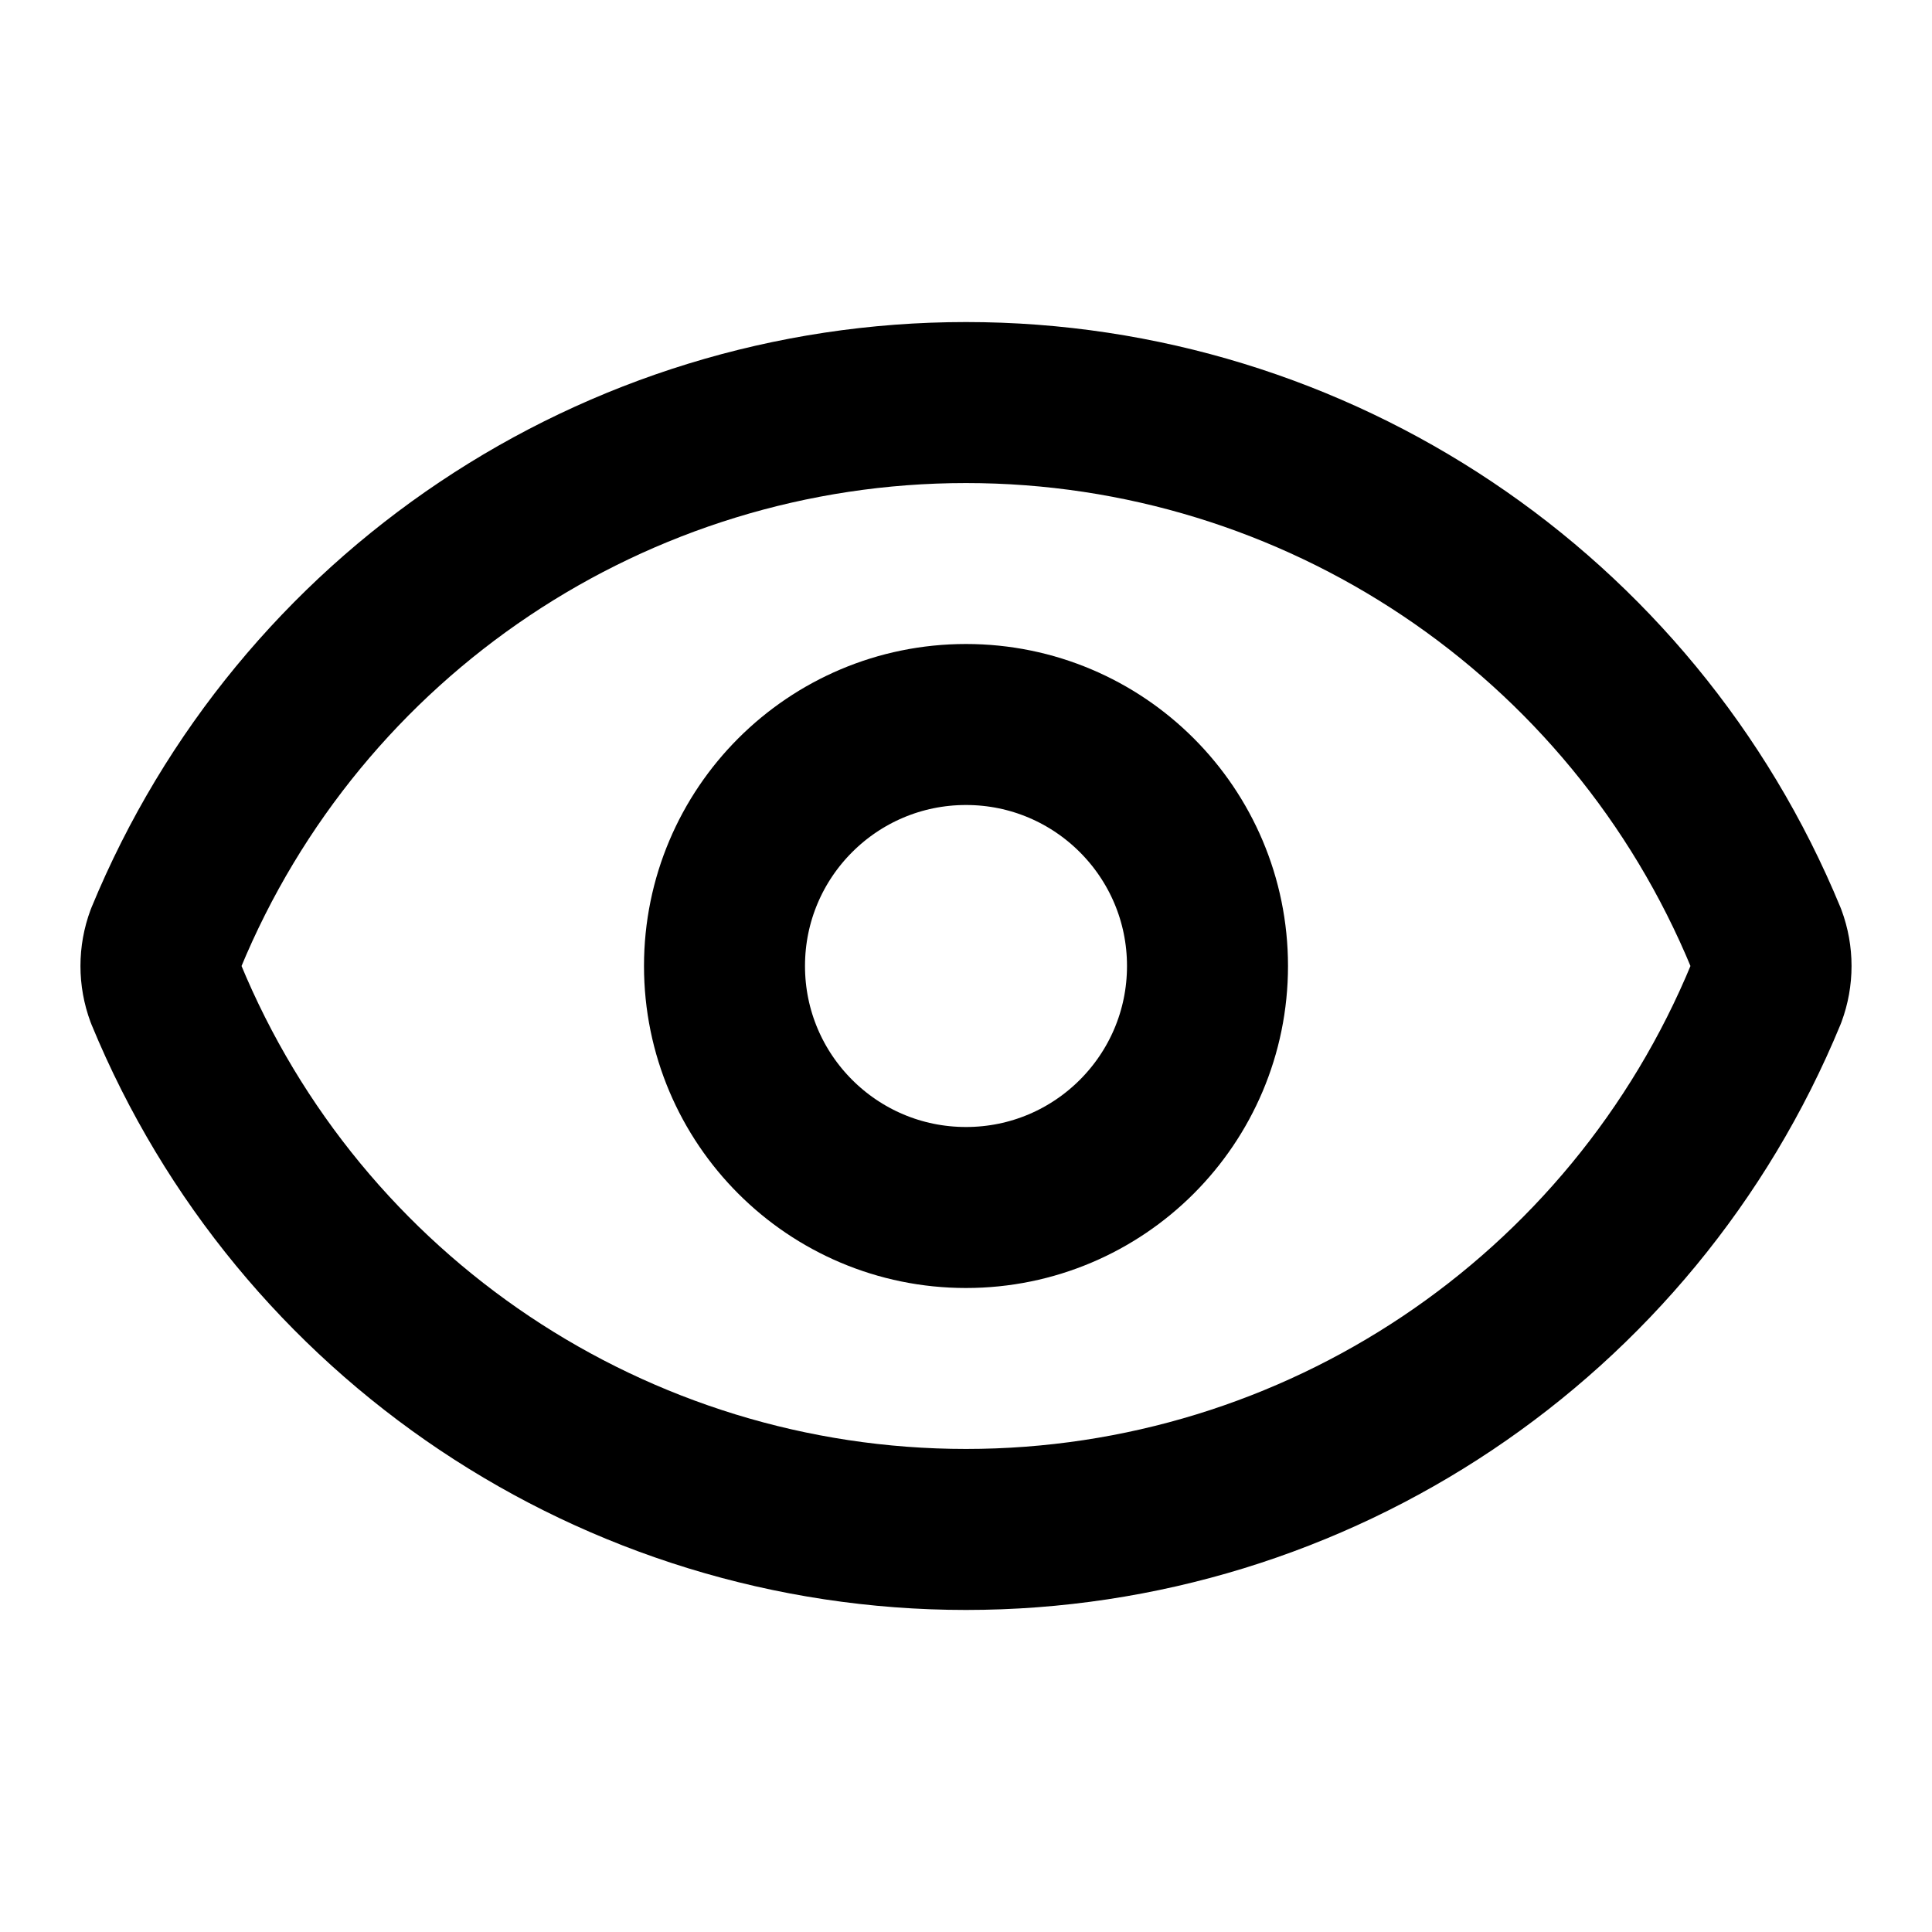
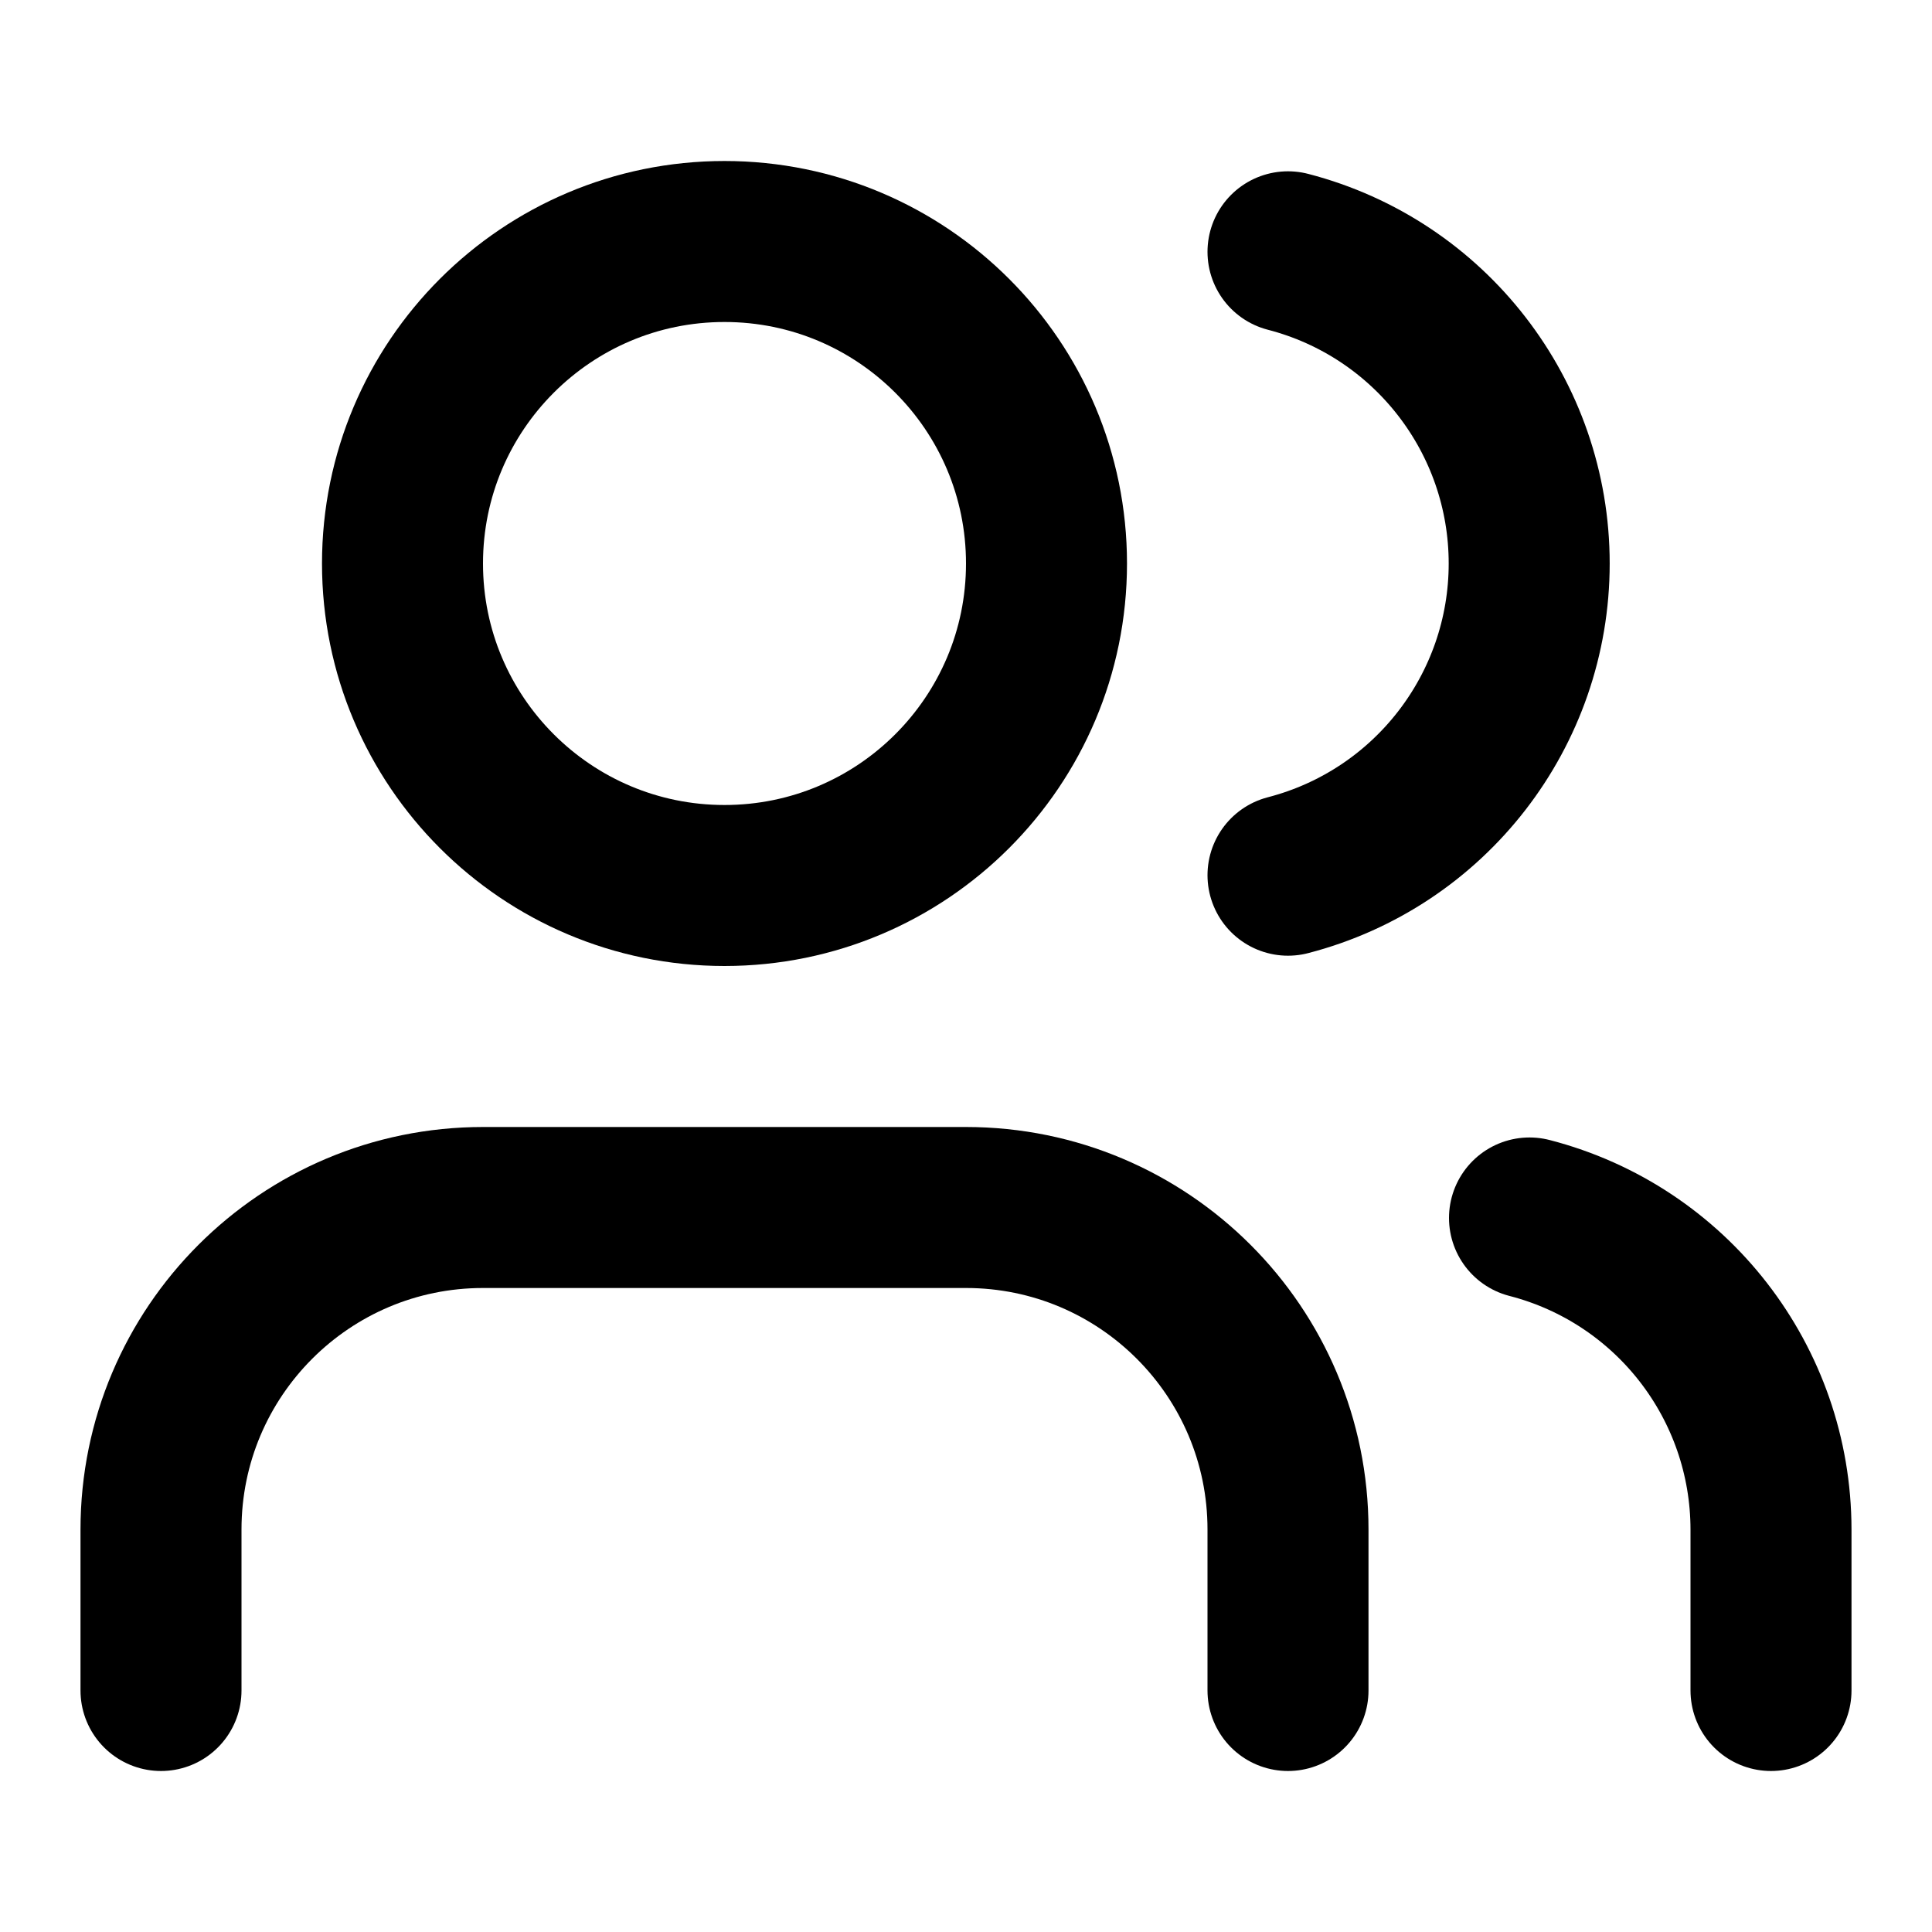
- <svg xmlns="http://www.w3.org/2000/svg" class="lucide lucide-eye" width="24" height="24" viewBox="0 0 24 24" fill="none" stroke="currentColor" stroke-width="2" stroke-linecap="round" stroke-linejoin="round">
-   <path d="M2.062 12.348a1 1 0 0 1 0-.696 10.75 10.75 0 0 1 19.876 0 1 1 0 0 1 0 .696 10.75 10.75 0 0 1-19.876 0" />
-   <circle cx="12" cy="12" r="3" />
+ <svg xmlns="http://www.w3.org/2000/svg" class="lucide lucide-users" width="24" height="24" viewBox="0 0 24 24" fill="none" stroke="currentColor" stroke-width="2" stroke-linecap="round" stroke-linejoin="round">
+   <path d="M16 21v-2a4 4 0 0 0-4-4H6a4 4 0 0 0-4 4v2" />
+   <path d="M16 3.128a4 4 0 0 1 0 7.744" />
+   <path d="M22 21v-2a4 4 0 0 0-3-3.87" />
+   <circle cx="9" cy="7" r="4" />
</svg>
